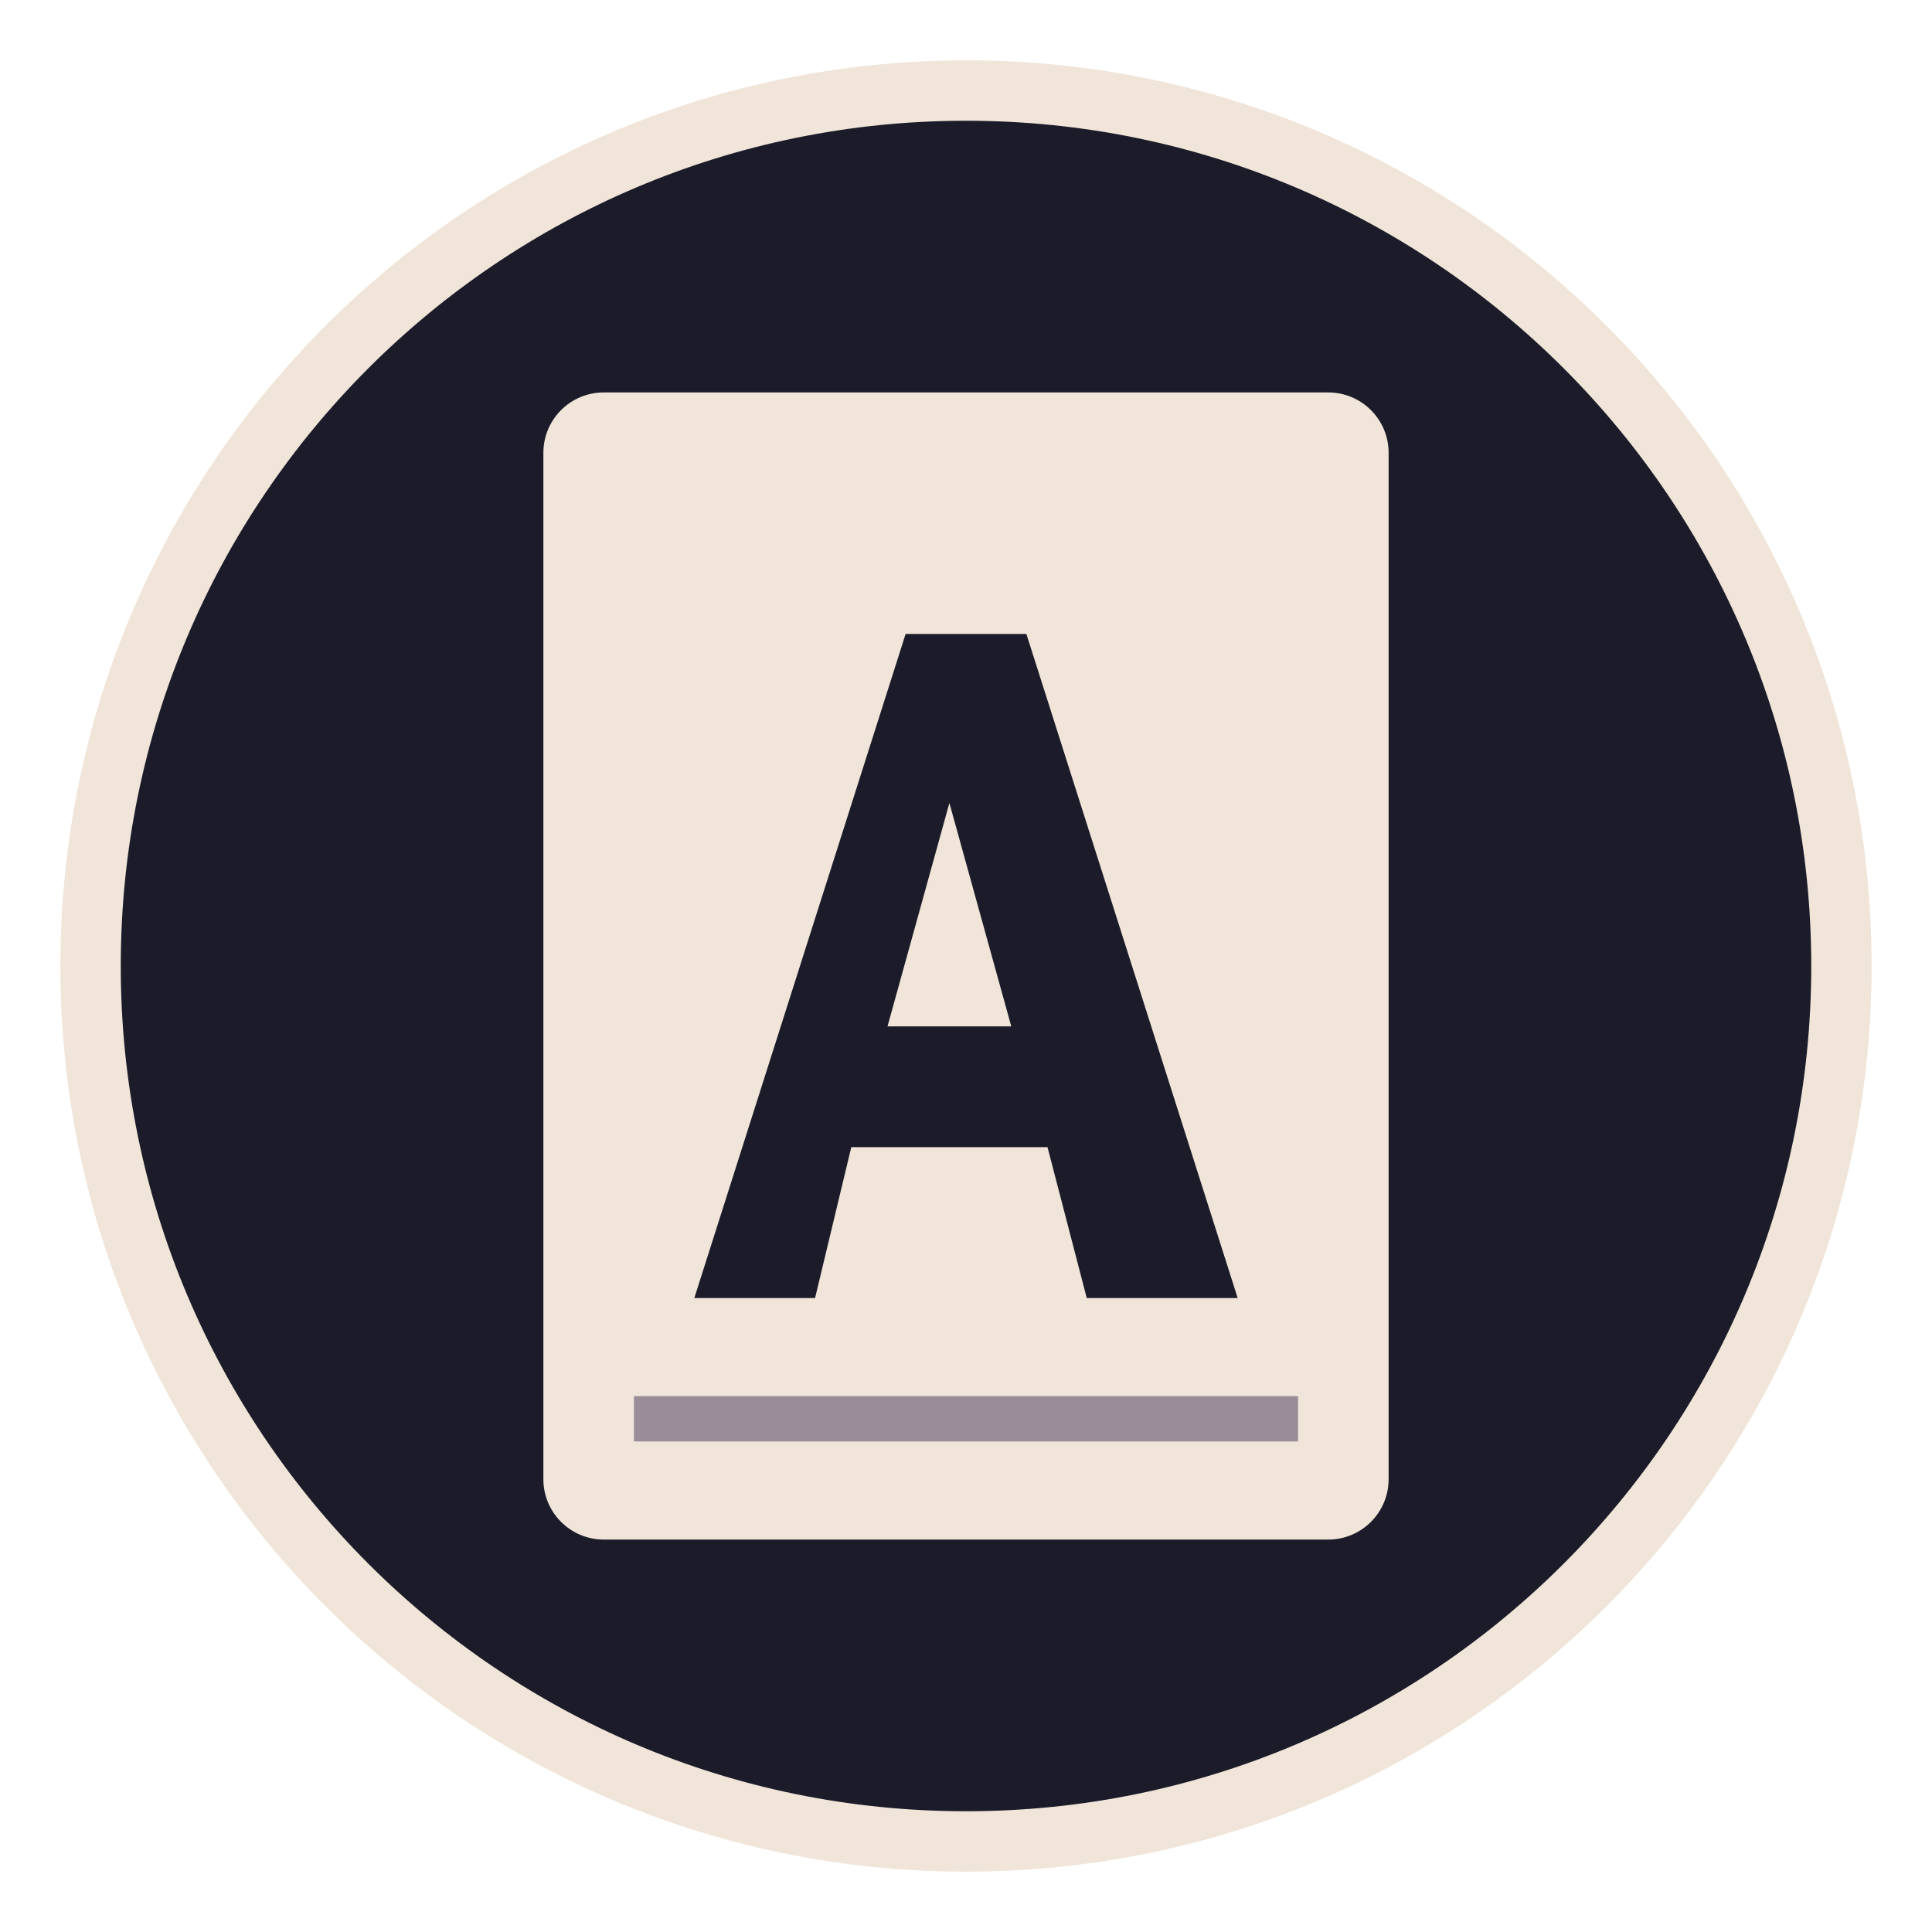
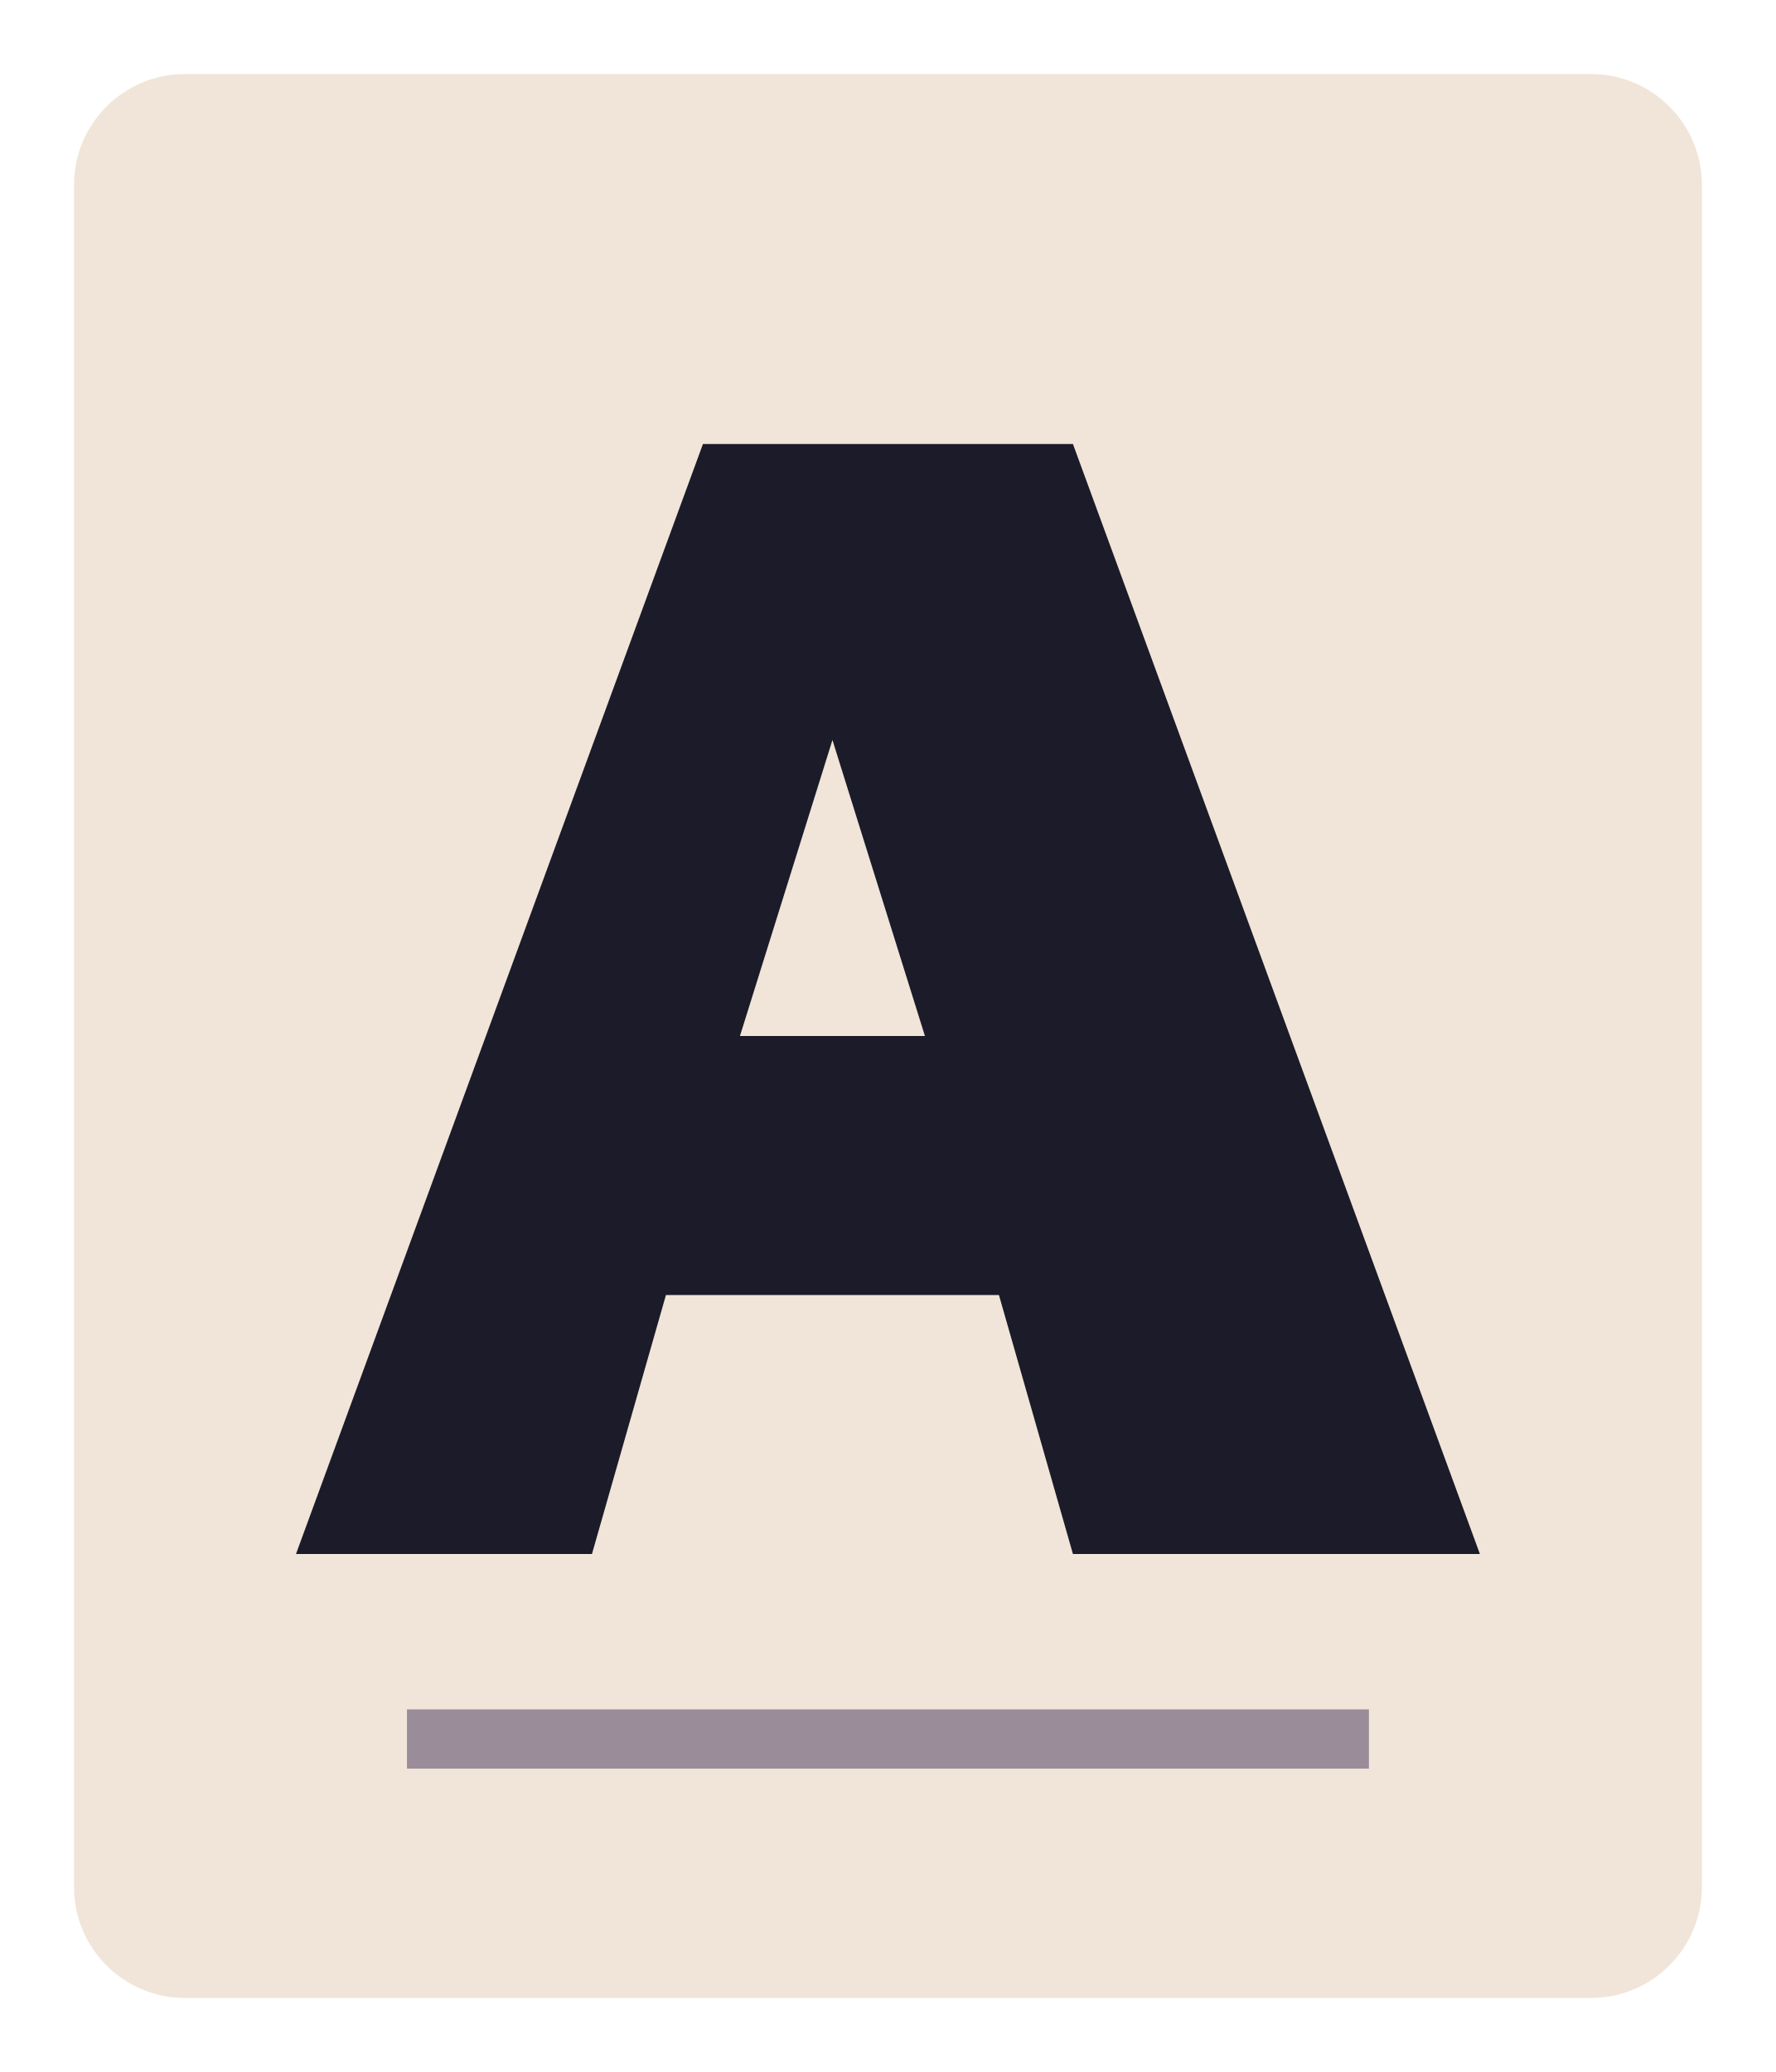
- <svg xmlns="http://www.w3.org/2000/svg" viewBox="0 0 64 64" role="img" aria-labelledby="title">
-   <circle cx="32" cy="32" r="29" fill="#1B1B2A" stroke="#F0E5D8" stroke-width="2" />
-   <rect x="18" y="13" width="28" height="38" rx="2" fill="#F0E5D8" />
-   <path d="M23 43 30 21h4l7 22h-5l-1.3-5h-6.5L27 43h-4Zm6.4-9h4.1l-2.05-7.4L29.4 34Z" fill="#1B1B2A" />
-   <path d="M21 47h22" stroke="#9A8C98" stroke-width="1.5" />
+ <svg xmlns="http://www.w3.org/2000/svg" viewBox="0 0 48 56" role="img" aria-labelledby="title">
+   <rect x="2" y="2" width="44" height="52" rx="3" fill="#F0E5D8" />
+   <path d="M8 42 19 12h10l11 30H29l-2-7H18l-2 7H8Zm12-14h5l-2.5-8L20 28Z" fill="#1B1B2A" />
+   <path d="M11 47h26" stroke="#9A8C98" stroke-width="1.6" />
</svg>
